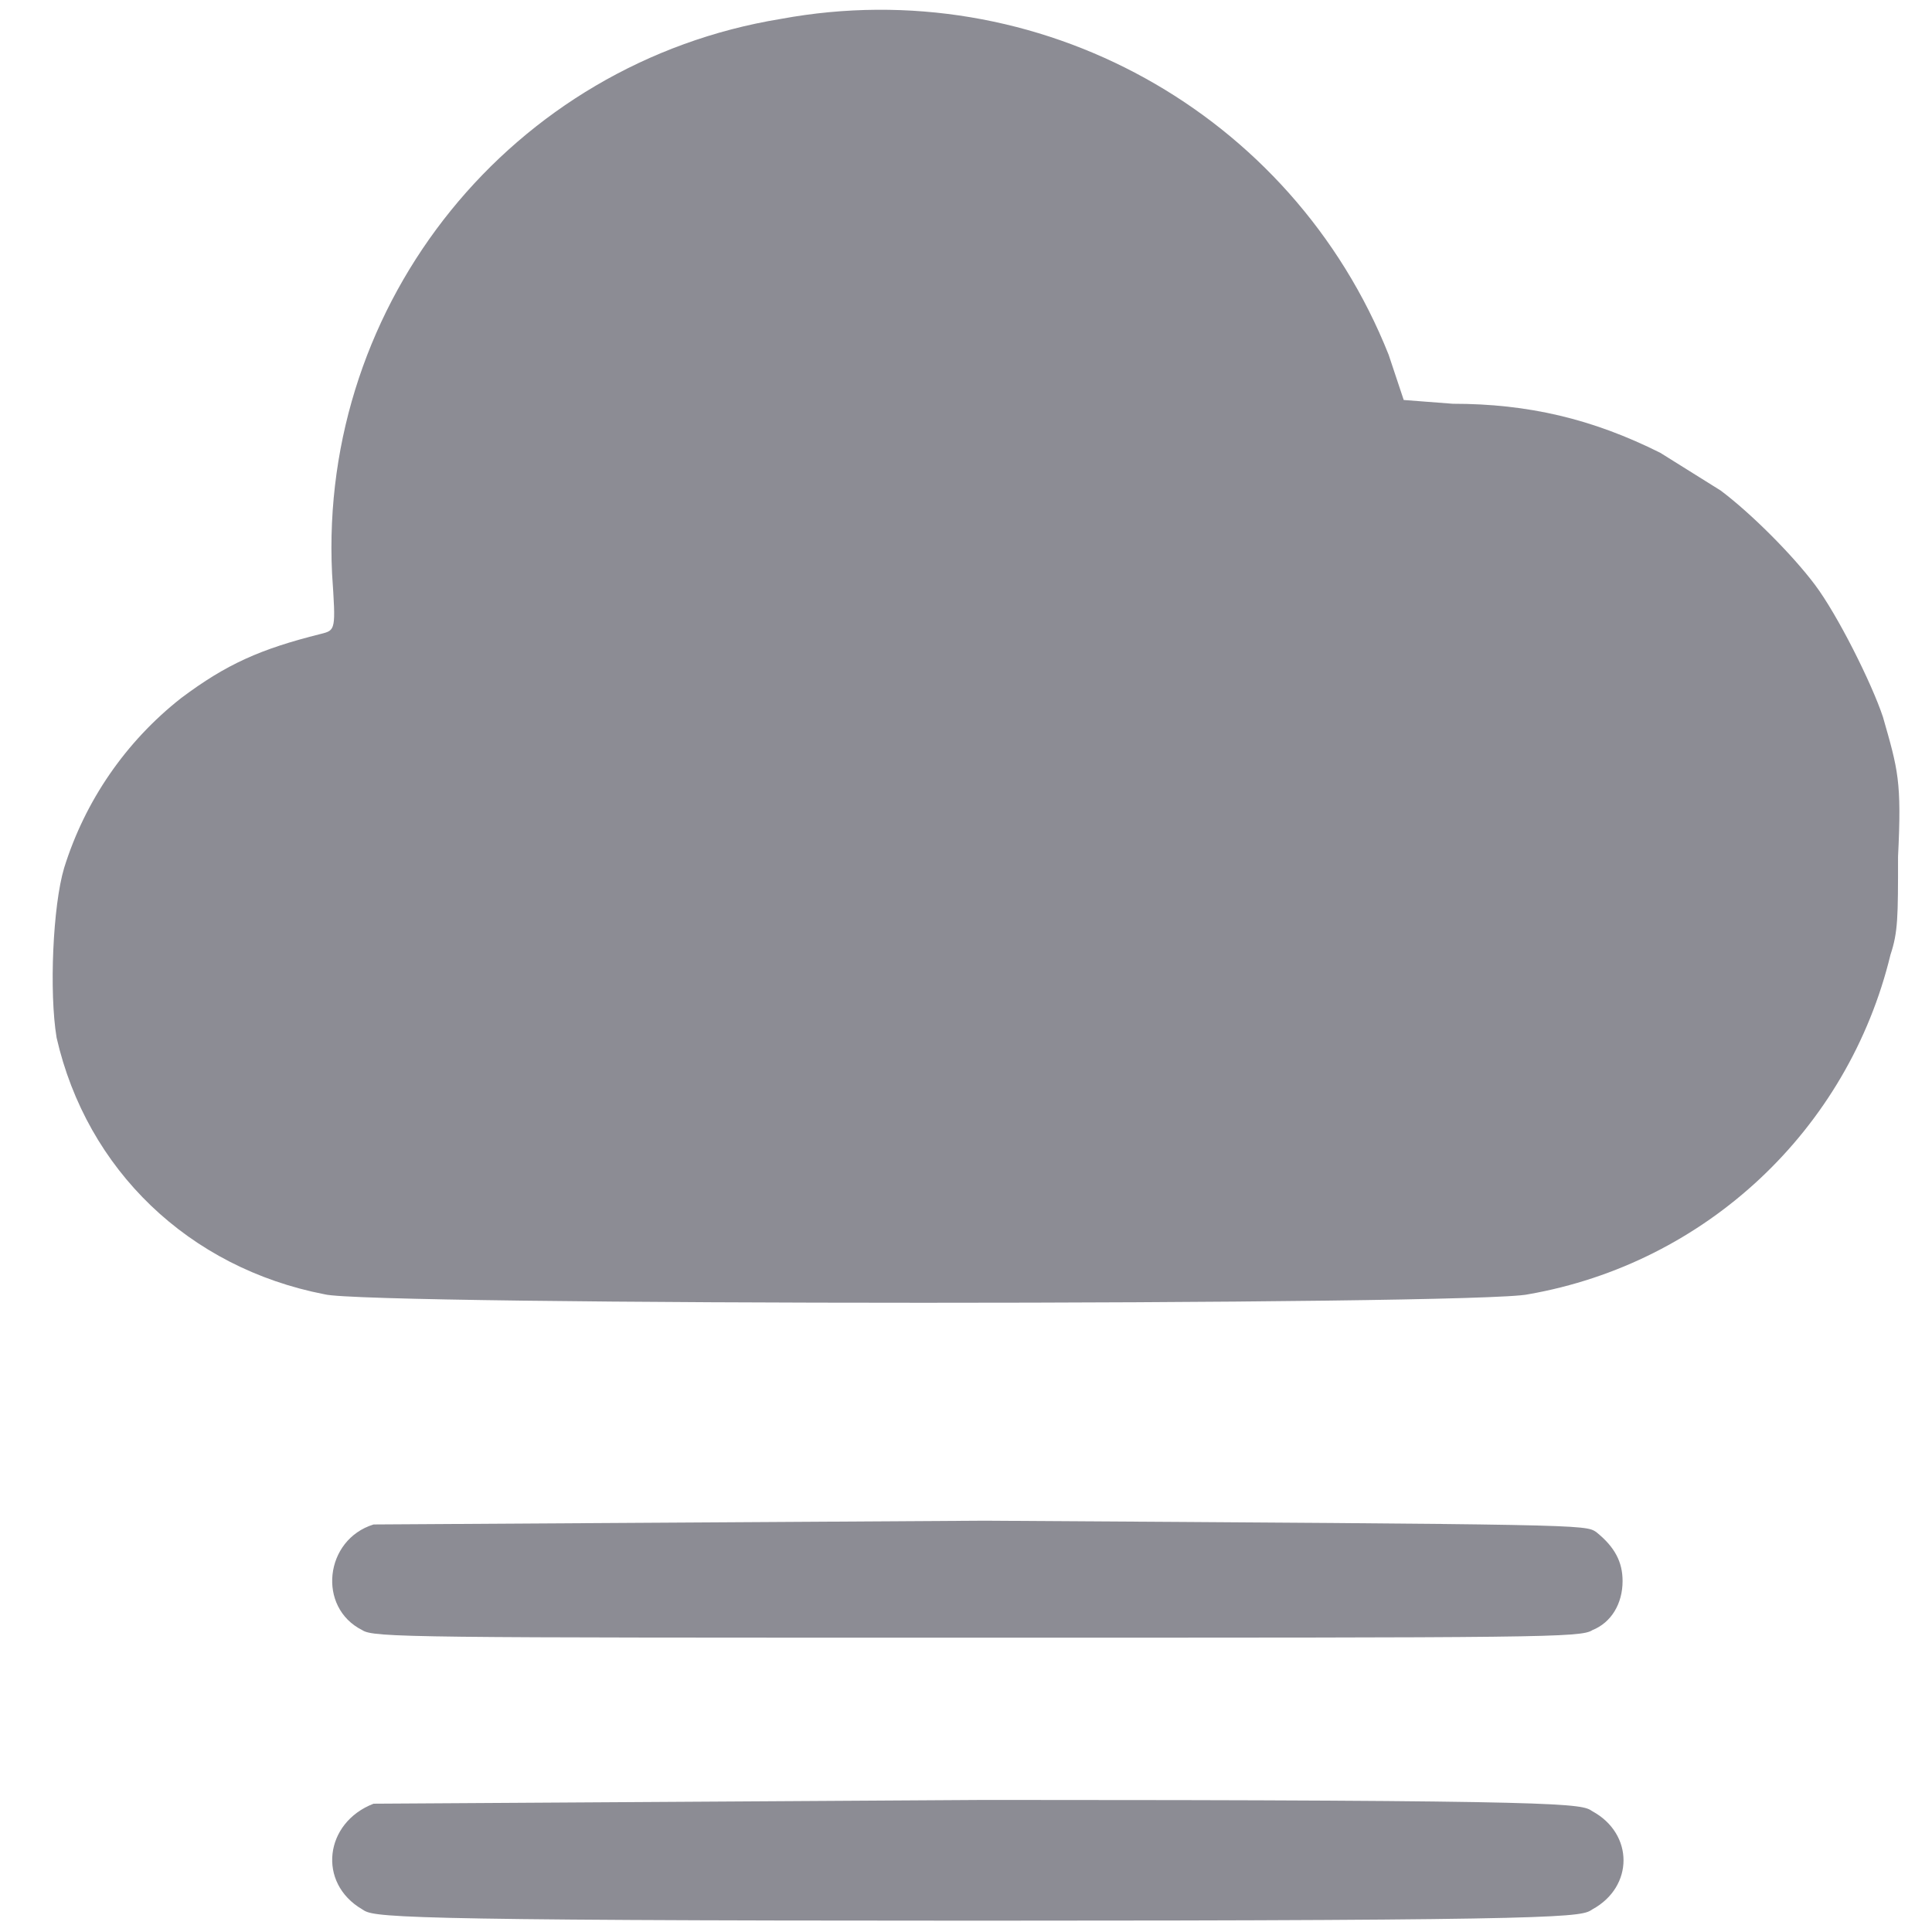
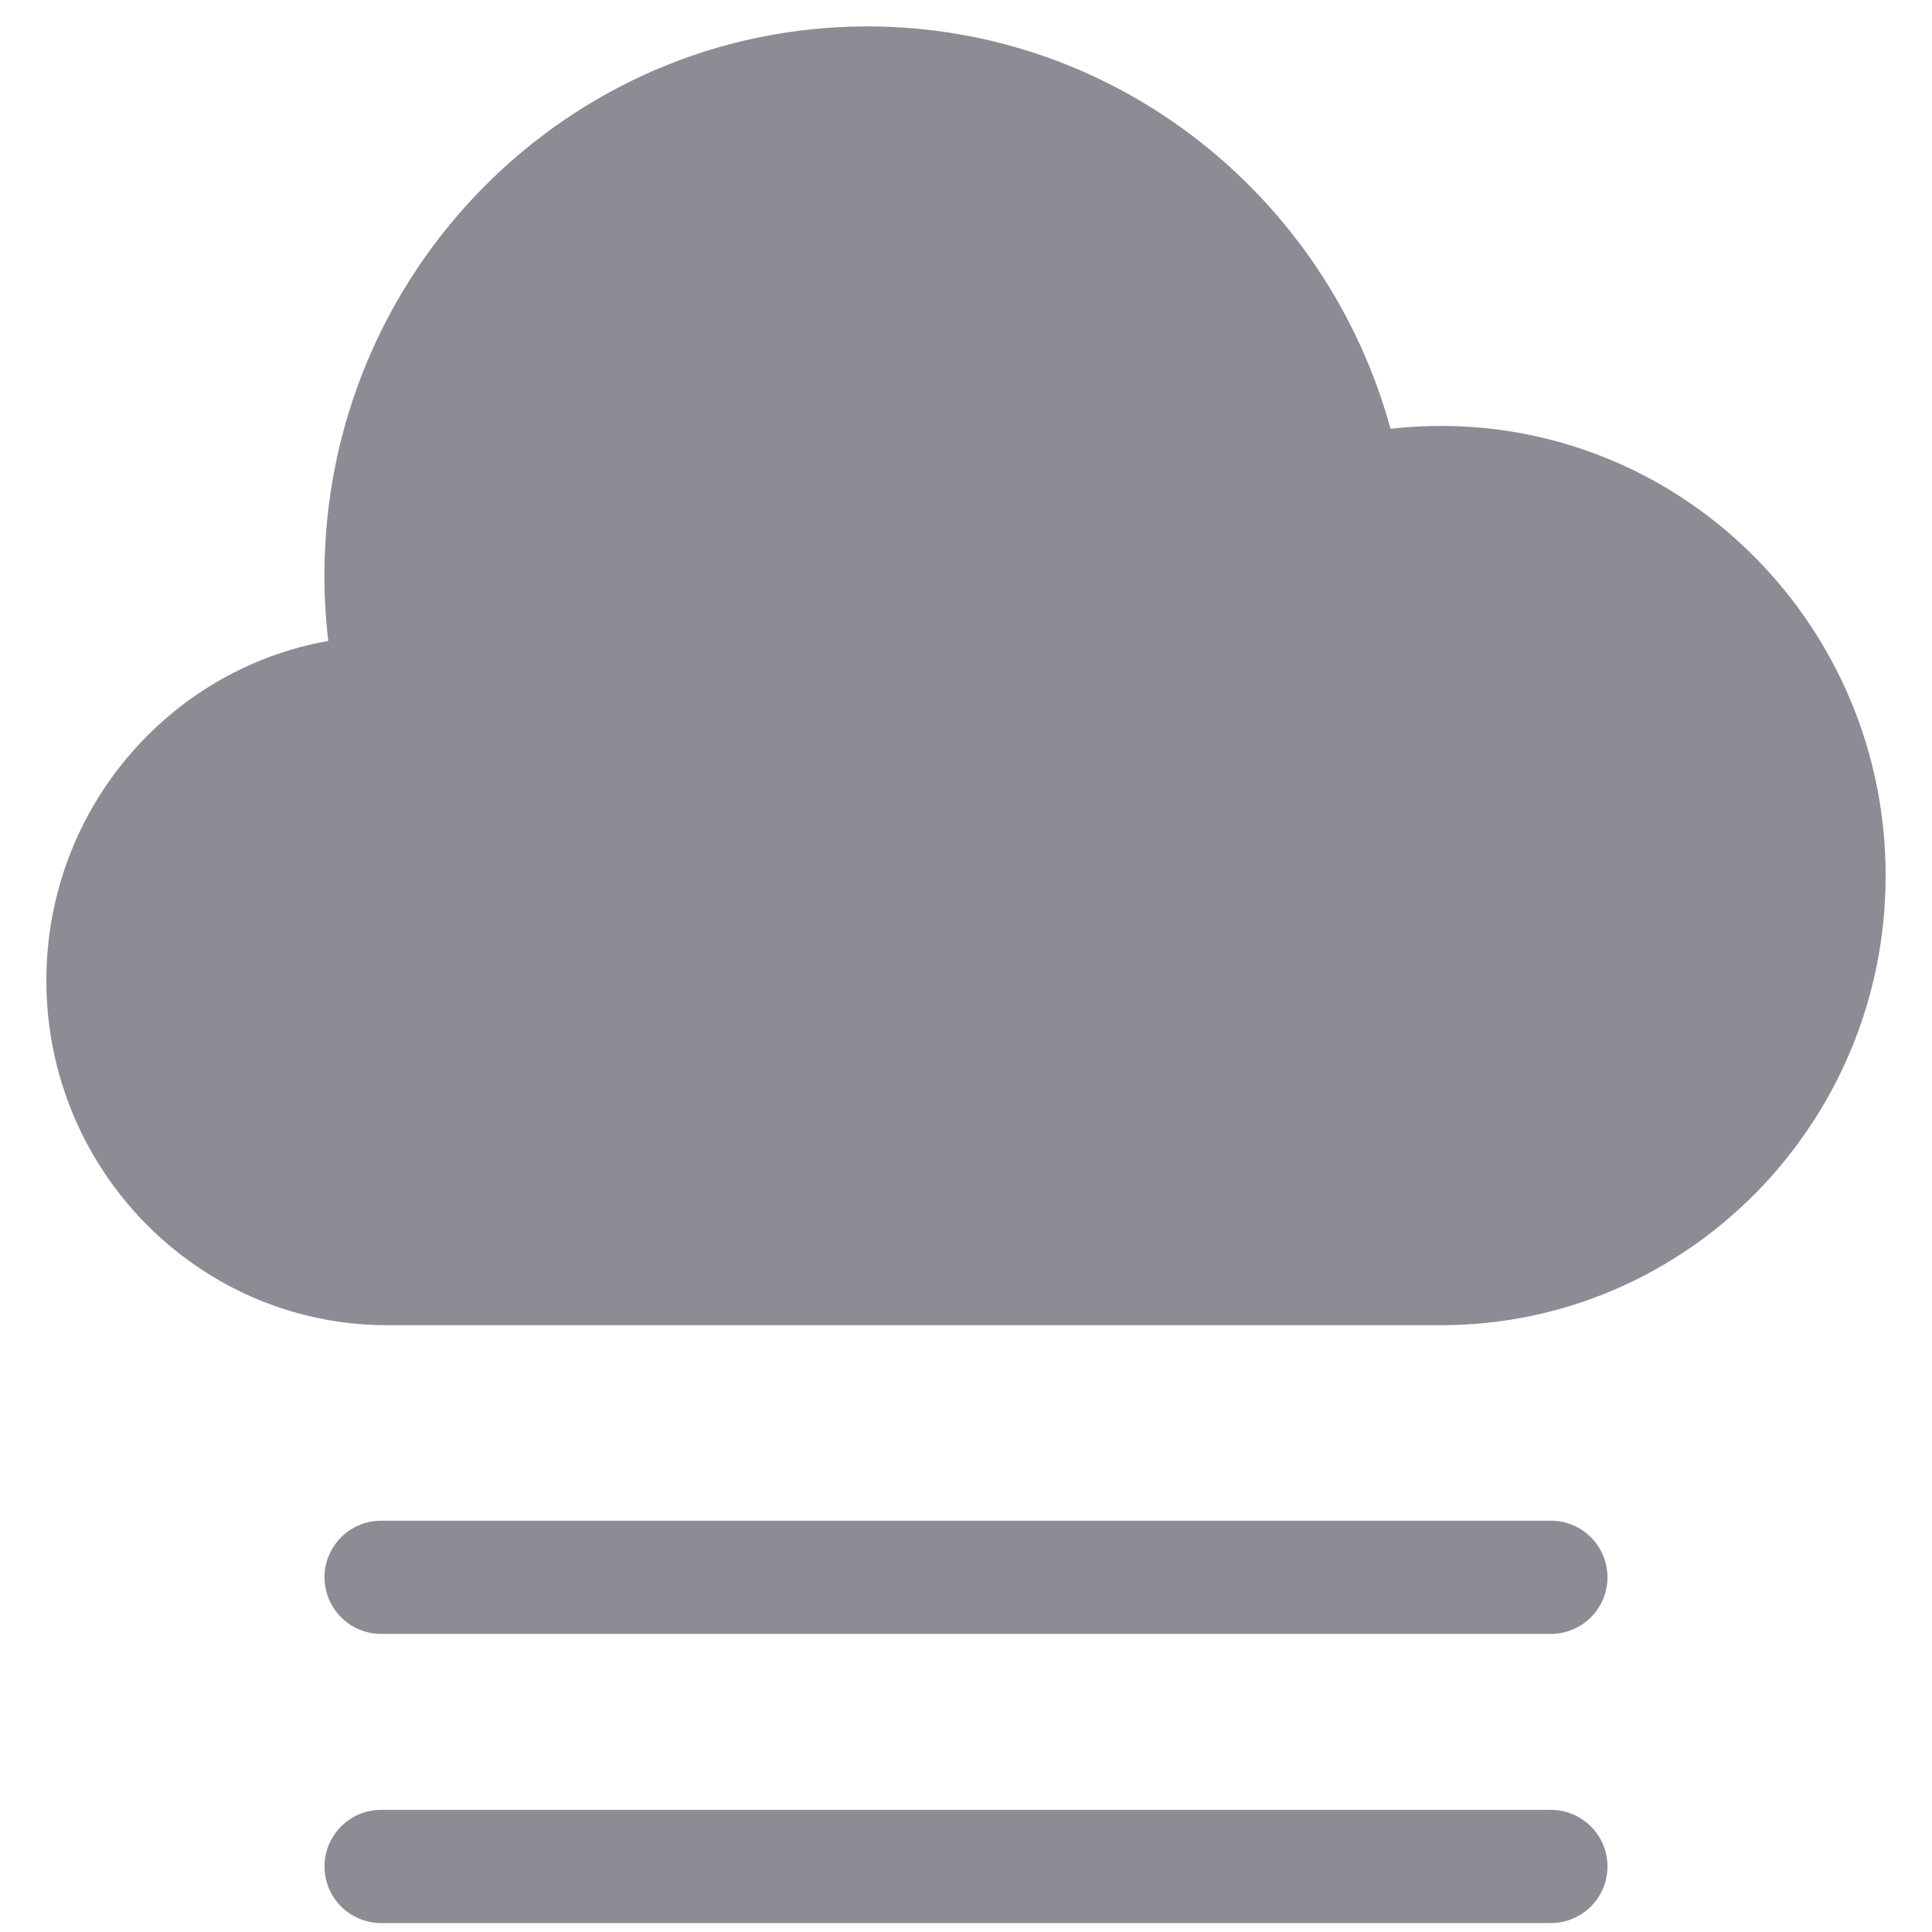
- <svg xmlns="http://www.w3.org/2000/svg" viewBox="0 0 512 512">
-   <path fill="#8c8c94" fill-rule="evenodd" d="M207 5A142 142 0 0 0 88 152c1 15 1 15-3 16-16 4-25 8-37 17a92 92 0 0 0-31 45c-3 10-4 33-2 45 8 35 35 61 71 68 11 3 306 3 319 0a120 120 0 0 0 96-90c2-6 2-10 2-26 1-20 0-23-4-37-3-9-12-27-18-35s-17-19-25-25l-16-10c-18-9-35-13-55-13l-13-1-4-12A145 145 0 0 0 207 5M99 404c-13 4-15 22-3 28 3 2 13 2 163 2s160 0 163-2c5-2 8-7 8-13 0-5-2-9-7-13-3-2-3-2-162-3l-162 1m0 74c-13 5-15 21-3 28 3 2 4 3 163 3s160-1 163-3c11-6 11-20 0-26-3-2-4-3-161-3l-162 1" />
+ <svg xmlns="http://www.w3.org/2000/svg" clip-rule="evenodd" fill-rule="evenodd" stroke-linejoin="round" stroke-miterlimit="2" viewBox="0 0 512 512">
+   <g fill="#8c8c94">
+     <path d="m99.365 428.998c-50.503-.32-91.406-41.42-91.406-91.998 0-45.348 32.882-83.077 76.078-90.624-.685-5.744-1.037-11.581-1.037-17.499 0-80.856 65.644-146.5 146.5-146.5 67.312 0 124.082 45.495 141.212 107.388 4.467-.505 9.01-.765 13.613-.765 66.229 0 120 53.77 120 120s-53.771 120-120 120h-284.366z" transform="matrix(.981991 0 0 .992989 4.47091 -74.7992)" />
+     <path d="m409 424c0-9.934-6.978-18-15.574-18h-321.852c-8.596 0-15.574 8.066-15.574 18s6.978 18 15.574 18h321.852c8.596 0 15.574-8.066 15.574-18z" transform="matrix(.963173 0 0 .833333 32.0623 64.6667)" />
+     <path d="m409 424c0-9.934-6.978-18-15.574-18h-321.852c-8.596 0-15.574 8.066-15.574 18s6.978 18 15.574 18h321.852c8.596 0 15.574-8.066 15.574-18z" transform="matrix(.963173 0 0 .833333 32.0623 141.298)" />
+   </g>
</svg>
